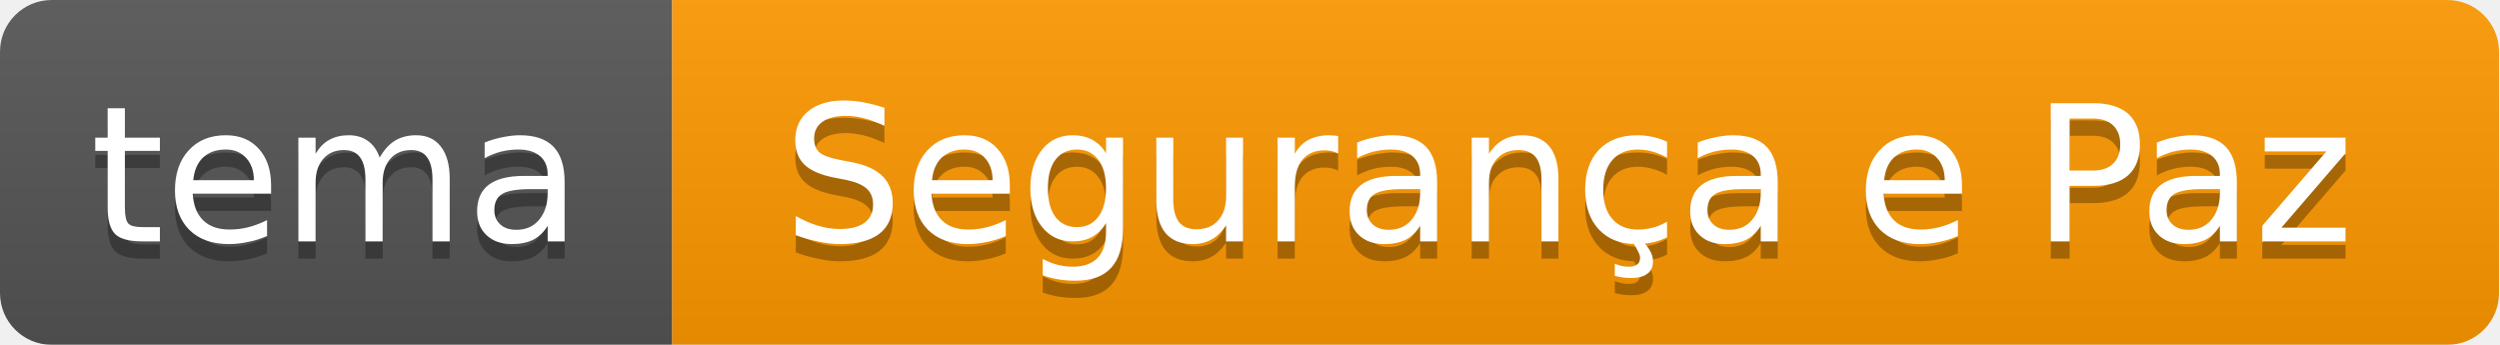
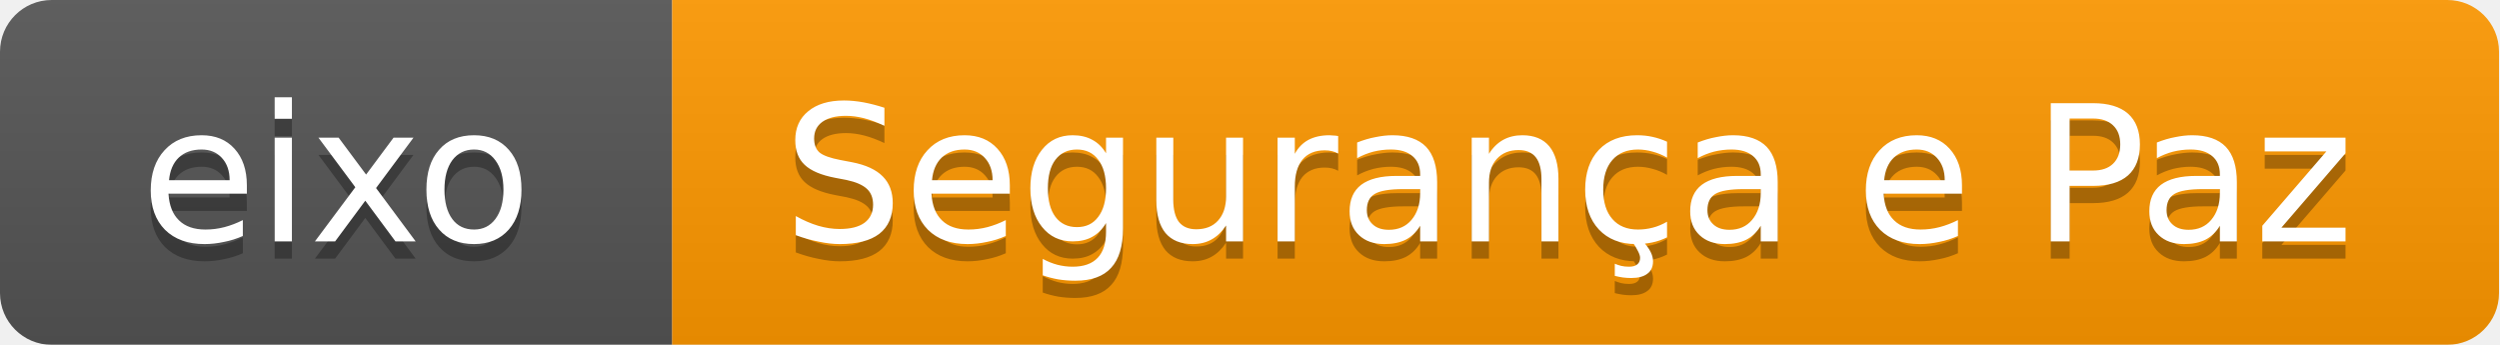
- <svg xmlns="http://www.w3.org/2000/svg" width="145" height="20">
+ <svg xmlns="http://www.w3.org/2000/svg" width="145" height="20" id="svg9925" version="1.1">
+   <defs id="defs9955" />
  <linearGradient id="b" x2="0" y2="100%">
-     <stop offset="0" stop-color="#bbb" stop-opacity=".1" />
-     <stop offset="1" stop-opacity=".1" />
+     <stop offset="0" stop-color="#bbb" stop-opacity=".1" id="stop9928" />
+     <stop offset="1" stop-opacity=".1" id="stop9930" />
  </linearGradient>
  <mask id="a">
-     <rect width="145" height="20" rx="3" fill="#fff" />
+     <rect width="145" height="20" rx="3" fill="#fff" id="rect9933" />
  </mask>
-   <g mask="url(#a)">
-     <path fill="#555" d="M0 0h39v20H0z" />
-     <path fill="#ff9800" d="M39 0h106v20H39z" />
-     <path fill="url(#b)" d="M0 0h145v20H0z" />
+   <g mask="url(#a)" id="g9935">
+     <path fill="#555" d="M0 0h39v20H0z" id="path9937" />
+     <path fill="#ff9800" d="M39 0h106v20H39z" id="path9939" />
+     <path fill="url(#b)" d="M0 0h145v20H0z" id="path9941" />
  </g>
-   <g fill="#fff" text-anchor="middle" font-family="DejaVu Sans,Verdana,Geneva,sans-serif" font-size="11">
-     <text x="19.5" y="15" fill="#010101" fill-opacity=".3">tema</text>
-     <text x="19.5" y="14">tema</text>
-     <text x="91" y="15" fill="#010101" fill-opacity=".3">Segurança e Paz</text>
-     <text x="91" y="14">Segurança e Paz</text>
+   <g fill="#fff" text-anchor="middle" font-family="DejaVu Sans,Verdana,Geneva,sans-serif" font-size="11" id="g9943">
+     <text x="19.5" y="15" id="text9945" style="fill:#010101;fill-opacity:0.3">eixo</text>
+     <text x="19.5" y="14" id="text9947">eixo</text>
+     <text x="91" y="15" fill="#010101" fill-opacity=".3" id="text9949">Segurança e Paz</text>
+     <text x="91" y="14" id="text9951">Segurança e Paz</text>
  </g>
</svg>
